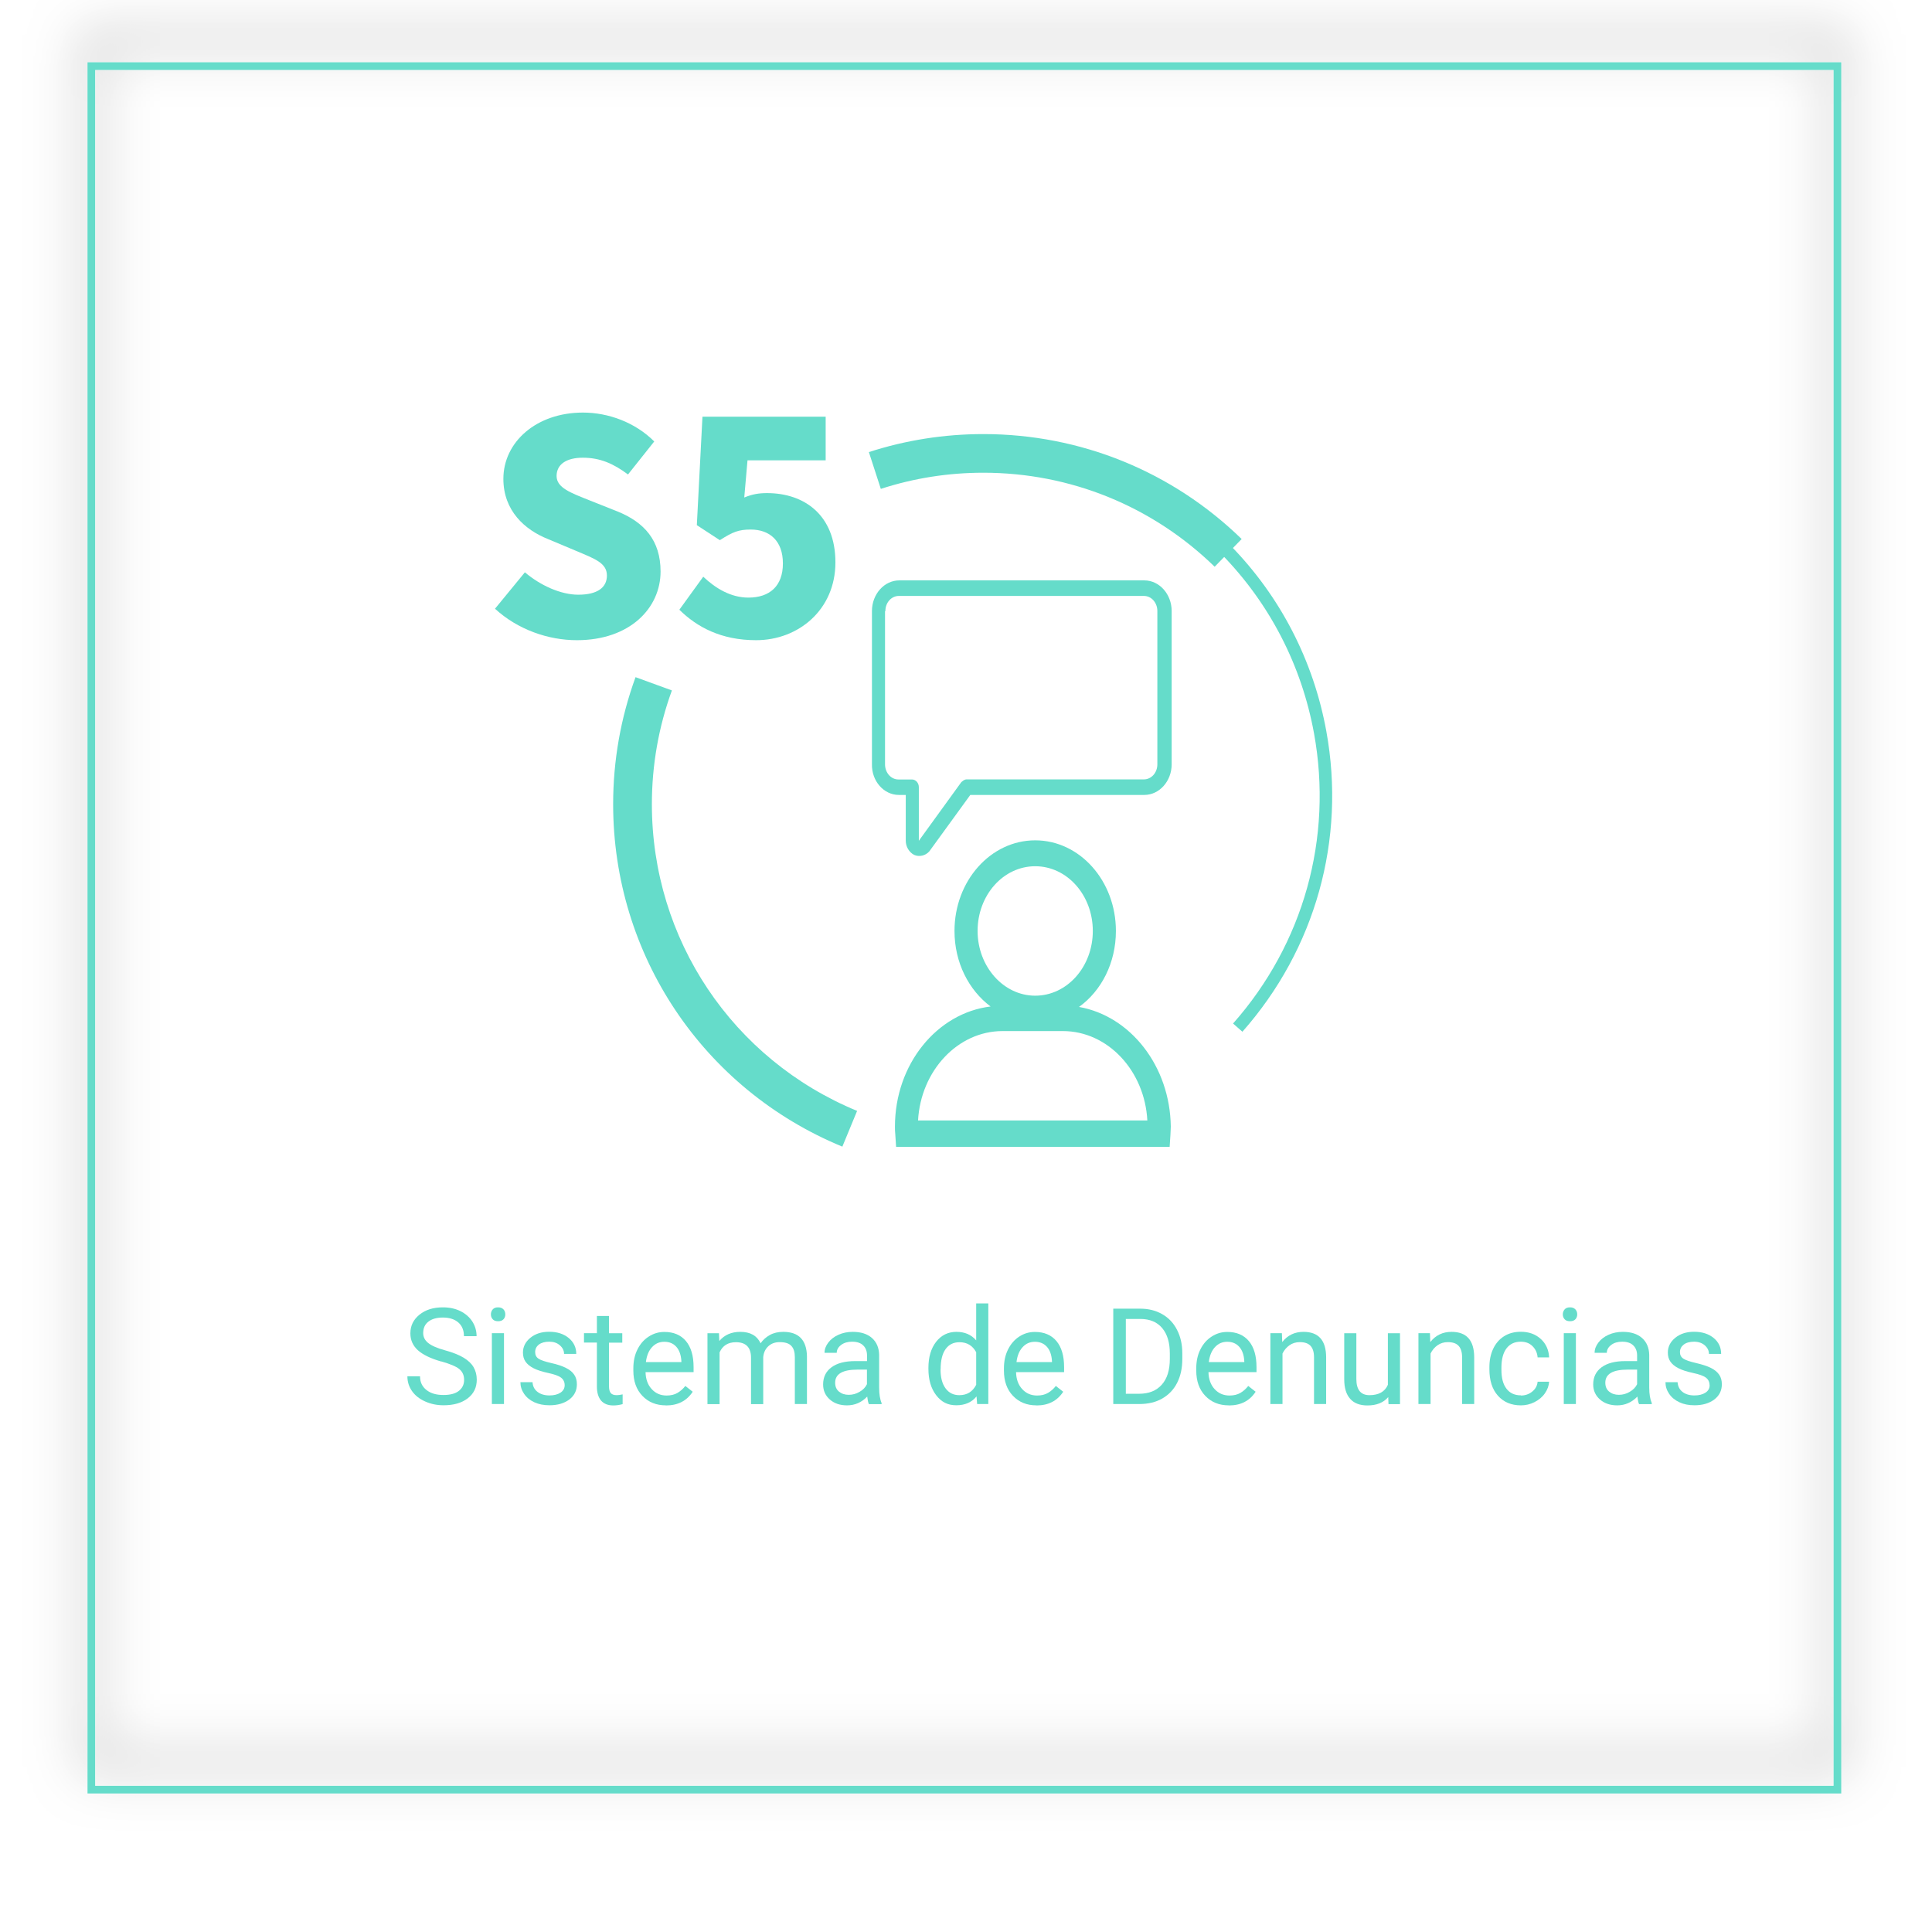
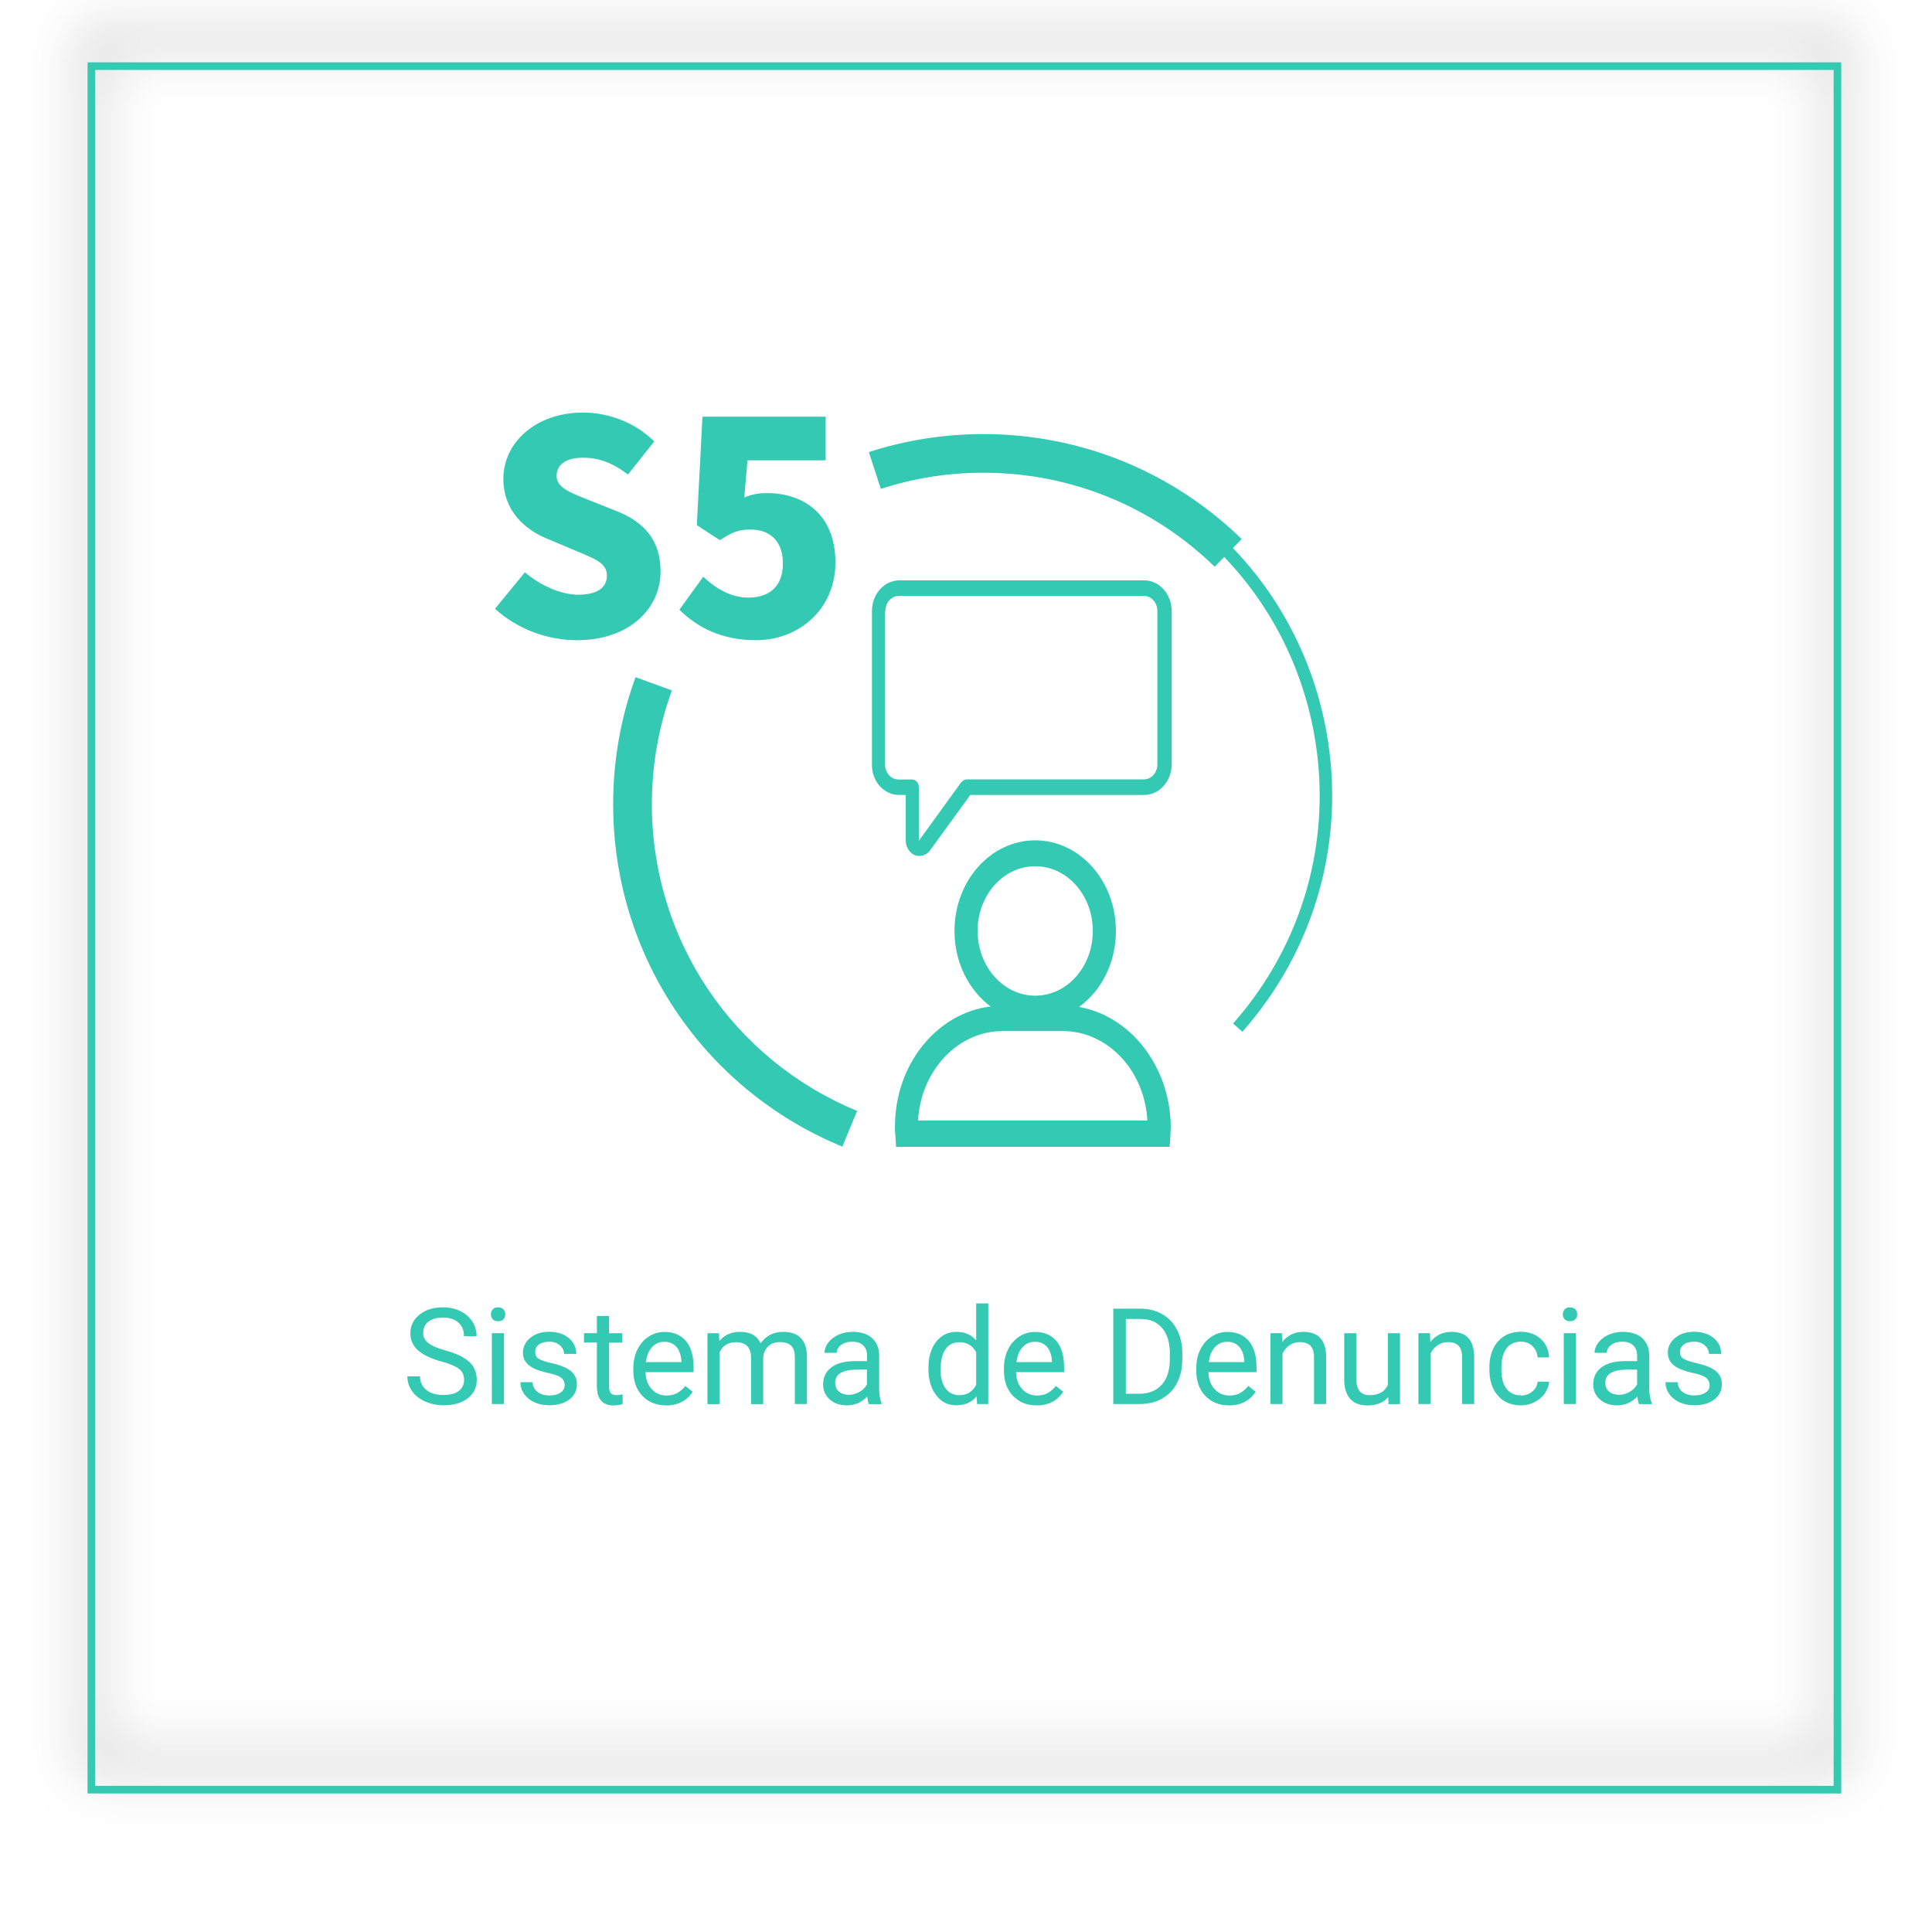
<svg xmlns="http://www.w3.org/2000/svg" id="textos" viewBox="0 0 220 218">
  <defs>
-     <style>.cls-1{fill:#65dcca;}.cls-2{fill:none;filter:url(#drop-shadow-8);stroke:#65dcca;stroke-miterlimit:10;stroke-width:.87px;}</style>
+     <style>.cls-1{fill:#34c9b2;}.cls-2{fill:none;filter:url(#drop-shadow-8);stroke:#34c9b2;stroke-miterlimit:10;stroke-width:.87px;}</style>
    <filter id="drop-shadow-8" filterUnits="userSpaceOnUse">
      <feOffset dx="0" dy="3.11" />
      <feGaussianBlur result="blur" stdDeviation="3.11" />
      <feFlood flood-color="#000" flood-opacity=".54" />
      <feComposite in2="blur" operator="in" />
      <feComposite in="SourceGraphic" />
    </filter>
  </defs>
  <rect class="cls-2" x="10.41" y="7.53" width="198.83" height="196.26" transform="translate(219.64 211.32) rotate(180)" />
  <g id="ico_s5">
    <g>
      <path class="cls-1" d="M56.38,69.3l3.39-4.13c1.78,1.51,4.1,2.55,6.08,2.55,2.21,0,3.26-.84,3.26-2.18,0-1.44-1.38-1.91-3.53-2.82l-3.19-1.34c-2.62-1.04-5.07-3.22-5.07-6.85,0-4.2,3.76-7.55,9.06-7.55,2.89,0,5.94,1.11,8.12,3.29l-2.99,3.76c-1.65-1.24-3.19-1.91-5.14-1.91-1.85,0-2.99,.74-2.99,2.08s1.58,1.91,3.79,2.79l3.12,1.24c3.09,1.24,4.93,3.32,4.93,6.85,0,4.16-3.49,7.82-9.53,7.82-3.26,0-6.75-1.21-9.33-3.59Z" />
      <path class="cls-1" d="M77.36,69.43l2.72-3.76c1.41,1.34,3.16,2.38,5.14,2.38,2.42,0,3.93-1.31,3.93-3.89s-1.51-3.86-3.66-3.86c-1.38,0-2.05,.27-3.52,1.21l-2.62-1.71,.64-12.35h14.03v4.97h-8.9l-.37,4.23c.91-.37,1.64-.5,2.59-.5,4.23,0,7.79,2.48,7.79,7.89s-4.23,8.86-9.03,8.86c-4,0-6.75-1.51-8.73-3.46Z" />
    </g>
    <path class="cls-1" d="M138.31,64.53c-7.09-6.9-16.44-10.7-26.34-10.7-3.99,0-7.92,.62-11.67,1.84l-1.36-4.19c4.2-1.36,8.58-2.05,13.04-2.05,11.05,0,21.5,4.25,29.41,11.95l-3.08,3.16Z" />
    <path class="cls-1" d="M95.92,130.57c-15.86-6.54-26.1-21.84-26.1-38.99,0-4.97,.86-9.84,2.55-14.47l4.14,1.51c-1.51,4.14-2.28,8.5-2.28,12.96,0,15.36,9.17,29.06,23.37,34.92l-1.68,4.07Z" />
    <path class="cls-1" d="M141.48,117.49l-1.07-.94c8.03-9.08,11.39-21.12,9.22-33.04-1.41-7.74-5.05-14.79-10.52-20.39l1.02-.99c5.67,5.8,9.44,13.11,10.9,21.13,2.25,12.34-1.24,24.82-9.56,34.23Z" />
    <g>
      <path class="cls-1" d="M102.35,90.52h.79v5.21c0,.69,.39,1.33,.96,1.62,.57,.25,1.27,.1,1.71-.39l.04-.05,4.64-6.39h19.82c1.71,0,3.11-1.57,3.11-3.49v-17.45c0-1.92-1.4-3.49-3.11-3.49h-27.91c-1.71,0-3.11,1.57-3.11,3.49v17.45c-.04,1.92,1.36,3.49,3.06,3.49Zm-1.53-20.94c0-.98,.7-1.72,1.53-1.72h27.91c.87,0,1.53,.79,1.53,1.72v17.45c0,.98-.7,1.72-1.53,1.72h-20.21c-.09,0-.22,.05-.31,.1-.04,.05-.09,.05-.13,.1-.04,.05-.09,.05-.13,.1l-.04,.05-4.81,6.64v-6.1c0-.49-.35-.88-.79-.88h-1.53c-.87,0-1.53-.79-1.53-1.72v-17.45h.04Z" />
      <path class="cls-1" d="M122.87,114.66c2.54-1.82,4.2-5.01,4.2-8.65,0-5.7-4.11-10.32-9.19-10.32s-9.19,4.62-9.19,10.32c0,3.59,1.62,6.74,4.11,8.6-6.12,.74-10.89,6.59-10.89,13.67,0,.29,0,.59,.04,.93l.09,1.38h31.15l.09-1.38c0-.29,.04-.59,.04-.93-.09-6.88-4.59-12.59-10.46-13.62Zm-11.55-8.65c0-4.08,2.93-7.37,6.56-7.37s6.56,3.29,6.56,7.37-2.93,7.37-6.56,7.37-6.56-3.34-6.56-7.37Zm-6.78,21.58c.31-5.65,4.51-10.18,9.62-10.18h6.87c5.12,0,9.32,4.52,9.62,10.18h-26.12Z" />
    </g>
  </g>
  <g>
    <path class="cls-1" d="M50.25,155.04c-1.23-.35-2.12-.79-2.68-1.3-.56-.52-.84-1.15-.84-1.91,0-.86,.34-1.56,1.03-2.12s1.57-.84,2.67-.84c.75,0,1.41,.14,2,.43,.58,.29,1.04,.69,1.36,1.19,.32,.51,.48,1.06,.48,1.66h-1.44c0-.66-.21-1.18-.63-1.55s-1.01-.57-1.77-.57c-.71,0-1.26,.16-1.65,.47-.4,.31-.59,.74-.59,1.3,0,.44,.19,.82,.56,1.12,.38,.31,1.01,.59,1.92,.84,.9,.25,1.61,.53,2.12,.84,.51,.31,.89,.66,1.13,1.07s.37,.89,.37,1.44c0,.88-.34,1.59-1.03,2.12-.69,.53-1.6,.79-2.75,.79-.75,0-1.44-.14-2.09-.43s-1.15-.68-1.5-1.18c-.35-.5-.53-1.06-.53-1.69h1.44c0,.66,.24,1.17,.73,1.56s1.13,.57,1.94,.57c.76,0,1.34-.15,1.74-.46,.4-.31,.61-.73,.61-1.26s-.19-.94-.56-1.24-1.05-.58-2.03-.86Z" />
    <path class="cls-1" d="M55.9,149.67c0-.22,.07-.41,.21-.57s.34-.23,.61-.23,.47,.08,.61,.23c.14,.15,.21,.34,.21,.57s-.07,.41-.21,.56c-.14,.15-.34,.22-.61,.22s-.47-.07-.61-.22-.21-.34-.21-.56Zm1.49,10.21h-1.38v-8.07h1.38v8.07Z" />
    <path class="cls-1" d="M64.3,157.74c0-.37-.14-.66-.42-.87-.28-.21-.77-.38-1.47-.53s-1.25-.33-1.66-.54-.71-.46-.91-.75c-.2-.29-.29-.63-.29-1.03,0-.66,.28-1.22,.84-1.68,.56-.46,1.27-.69,2.14-.69,.92,0,1.66,.24,2.23,.71,.57,.47,.86,1.08,.86,1.81h-1.39c0-.38-.16-.7-.48-.98s-.72-.41-1.21-.41-.89,.11-1.18,.33c-.28,.22-.42,.5-.42,.86,0,.33,.13,.58,.39,.75,.26,.17,.74,.33,1.43,.49,.69,.15,1.25,.34,1.67,.55,.43,.21,.75,.47,.95,.77,.21,.3,.31,.67,.31,1.1,0,.72-.29,1.3-.87,1.74-.58,.43-1.33,.65-2.25,.65-.65,0-1.22-.11-1.72-.34-.5-.23-.89-.55-1.17-.96-.28-.41-.42-.85-.42-1.33h1.38c.03,.46,.21,.83,.56,1.1s.8,.41,1.37,.41c.52,0,.94-.11,1.26-.32,.31-.21,.47-.49,.47-.85Z" />
    <path class="cls-1" d="M69.35,149.86v1.96h1.51v1.07h-1.51v5.01c0,.32,.07,.57,.2,.73,.13,.16,.36,.24,.69,.24,.16,0,.38-.03,.66-.09v1.11c-.36,.1-.72,.15-1.06,.15-.62,0-1.08-.19-1.4-.56-.31-.37-.47-.9-.47-1.59v-5.01h-1.47v-1.07h1.47v-1.96h1.38Z" />
    <path class="cls-1" d="M75.82,160.03c-1.09,0-1.98-.36-2.67-1.08-.69-.72-1.03-1.68-1.03-2.88v-.25c0-.8,.15-1.52,.46-2.14,.31-.63,.73-1.12,1.29-1.48,.55-.36,1.14-.53,1.79-.53,1.05,0,1.87,.35,2.45,1.04s.87,1.68,.87,2.97v.57h-5.47c.02,.8,.25,1.44,.7,1.93s1.01,.73,1.7,.73c.49,0,.9-.1,1.24-.3,.34-.2,.63-.46,.89-.79l.84,.66c-.68,1.04-1.69,1.56-3.04,1.56Zm-.17-7.24c-.56,0-1.02,.2-1.4,.61-.38,.41-.61,.97-.7,1.7h4.04v-.1c-.04-.7-.23-1.25-.57-1.63s-.79-.58-1.37-.58Z" />
    <path class="cls-1" d="M81.87,151.81l.04,.89c.59-.7,1.39-1.04,2.39-1.04,1.13,0,1.9,.43,2.31,1.3,.27-.39,.62-.7,1.05-.94,.43-.24,.94-.36,1.53-.36,1.77,0,2.67,.94,2.7,2.81v5.41h-1.38v-5.33c0-.58-.13-1.01-.4-1.29-.26-.29-.71-.43-1.33-.43-.51,0-.94,.15-1.28,.46s-.54,.72-.59,1.24v5.36h-1.39v-5.29c0-1.17-.58-1.76-1.72-1.76-.9,0-1.52,.39-1.86,1.16v5.89h-1.38v-8.07h1.31Z" />
    <path class="cls-1" d="M98.94,159.88c-.08-.16-.14-.44-.19-.85-.64,.67-1.41,1-2.3,1-.8,0-1.45-.22-1.96-.67s-.76-1.02-.76-1.71c0-.84,.32-1.49,.96-1.96,.64-.47,1.54-.7,2.7-.7h1.34v-.63c0-.48-.14-.87-.43-1.15-.29-.29-.71-.43-1.28-.43-.49,0-.9,.12-1.24,.37-.33,.25-.5,.55-.5,.9h-1.39c0-.4,.14-.79,.43-1.17,.29-.38,.67-.67,1.16-.89s1.03-.33,1.62-.33c.93,0,1.66,.23,2.19,.7s.8,1.11,.82,1.92v3.72c0,.74,.09,1.33,.28,1.77v.12h-1.45Zm-2.29-1.05c.43,0,.84-.11,1.23-.34,.39-.22,.67-.51,.84-.87v-1.66h-1.08c-1.69,0-2.54,.5-2.54,1.49,0,.43,.14,.77,.43,1.01,.29,.24,.66,.37,1.11,.37Z" />
    <path class="cls-1" d="M105.72,155.78c0-1.24,.29-2.23,.88-2.99,.59-.75,1.36-1.13,2.31-1.13s1.69,.32,2.25,.97v-4.21h1.38v11.46h-1.27l-.07-.87c-.55,.68-1.32,1.01-2.31,1.01s-1.7-.38-2.29-1.15c-.59-.77-.88-1.77-.88-3v-.1Zm1.38,.16c0,.92,.19,1.63,.57,2.15,.38,.52,.9,.78,1.57,.78,.88,0,1.51-.39,1.92-1.18v-3.71c-.41-.76-1.05-1.14-1.9-1.14-.68,0-1.21,.26-1.58,.78-.38,.52-.57,1.3-.57,2.32Z" />
    <path class="cls-1" d="M118.02,160.03c-1.1,0-1.98-.36-2.67-1.08-.69-.72-1.03-1.68-1.03-2.88v-.25c0-.8,.15-1.52,.46-2.14,.31-.63,.73-1.12,1.28-1.48s1.14-.53,1.79-.53c1.05,0,1.87,.35,2.45,1.04s.87,1.68,.87,2.97v.57h-5.47c.02,.8,.25,1.44,.7,1.93s1.01,.73,1.7,.73c.49,0,.9-.1,1.24-.3s.63-.46,.89-.79l.84,.66c-.68,1.04-1.69,1.56-3.04,1.56Zm-.17-7.24c-.56,0-1.03,.2-1.4,.61-.38,.41-.61,.97-.7,1.7h4.04v-.1c-.04-.7-.23-1.25-.57-1.63s-.8-.58-1.37-.58Z" />
    <path class="cls-1" d="M126.77,159.88v-10.86h3.07c.95,0,1.78,.21,2.51,.63s1.29,1.01,1.68,1.78c.4,.77,.6,1.66,.6,2.66v.69c0,1.03-.2,1.92-.59,2.69-.39,.77-.96,1.36-1.69,1.78s-1.59,.62-2.56,.63h-3.01Zm1.43-9.69v8.52h1.51c1.11,0,1.96-.34,2.58-1.03,.62-.69,.92-1.67,.92-2.94v-.63c0-1.23-.29-2.19-.87-2.88s-1.4-1.03-2.46-1.04h-1.67Z" />
    <path class="cls-1" d="M139.92,160.03c-1.09,0-1.98-.36-2.67-1.08-.69-.72-1.03-1.68-1.03-2.88v-.25c0-.8,.15-1.52,.46-2.14,.31-.63,.73-1.12,1.29-1.48,.55-.36,1.14-.53,1.79-.53,1.05,0,1.87,.35,2.45,1.04s.87,1.68,.87,2.97v.57h-5.47c.02,.8,.25,1.44,.7,1.93s1.01,.73,1.7,.73c.49,0,.9-.1,1.24-.3,.34-.2,.63-.46,.89-.79l.84,.66c-.68,1.04-1.69,1.56-3.04,1.56Zm-.17-7.24c-.56,0-1.02,.2-1.4,.61-.38,.41-.61,.97-.7,1.7h4.04v-.1c-.04-.7-.23-1.25-.57-1.63s-.79-.58-1.37-.58Z" />
    <path class="cls-1" d="M145.97,151.81l.04,1.01c.62-.78,1.42-1.16,2.42-1.16,1.71,0,2.57,.96,2.58,2.89v5.33h-1.38v-5.34c0-.58-.14-1.01-.4-1.29s-.67-.42-1.22-.42c-.45,0-.84,.12-1.18,.36-.34,.24-.6,.55-.79,.94v5.75h-1.38v-8.07h1.31Z" />
    <path class="cls-1" d="M158.08,159.09c-.54,.63-1.32,.95-2.37,.95-.86,0-1.52-.25-1.96-.75-.45-.5-.68-1.24-.68-2.22v-5.25h1.38v5.21c0,1.22,.5,1.84,1.49,1.84,1.05,0,1.76-.39,2.1-1.18v-5.87h1.38v8.07h-1.31l-.03-.8Z" />
    <path class="cls-1" d="M162.83,151.81l.04,1.01c.62-.78,1.42-1.16,2.42-1.16,1.71,0,2.57,.96,2.58,2.89v5.33h-1.38v-5.34c0-.58-.14-1.01-.4-1.29-.26-.28-.67-.42-1.22-.42-.45,0-.84,.12-1.18,.36-.34,.24-.6,.55-.79,.94v5.75h-1.38v-8.07h1.3Z" />
    <path class="cls-1" d="M173.19,158.91c.49,0,.92-.15,1.29-.45,.37-.3,.57-.67,.61-1.12h1.31c-.03,.46-.19,.9-.48,1.32s-.69,.75-1.18,1c-.49,.25-1.01,.37-1.55,.37-1.1,0-1.97-.37-2.62-1.1-.65-.73-.97-1.74-.97-3.01v-.23c0-.79,.14-1.48,.43-2.1,.29-.61,.7-1.09,1.24-1.43,.54-.34,1.18-.51,1.91-.51,.91,0,1.66,.27,2.26,.81,.6,.54,.92,1.25,.96,2.11h-1.31c-.04-.52-.24-.95-.59-1.29s-.79-.5-1.32-.5c-.7,0-1.24,.25-1.63,.76-.38,.5-.58,1.23-.58,2.19v.26c0,.93,.19,1.65,.58,2.15,.38,.5,.93,.75,1.64,.75Z" />
    <path class="cls-1" d="M177.96,149.67c0-.22,.07-.41,.21-.57s.34-.23,.61-.23,.47,.08,.61,.23c.14,.15,.21,.34,.21,.57s-.07,.41-.21,.56c-.14,.15-.34,.22-.61,.22s-.47-.07-.61-.22-.21-.34-.21-.56Zm1.49,10.21h-1.38v-8.07h1.38v8.07Z" />
    <path class="cls-1" d="M186.64,159.88c-.08-.16-.14-.44-.19-.85-.64,.67-1.41,1-2.3,1-.79,0-1.45-.22-1.96-.67s-.77-1.02-.77-1.71c0-.84,.32-1.49,.96-1.96,.64-.47,1.54-.7,2.7-.7h1.34v-.63c0-.48-.14-.87-.43-1.15-.29-.29-.71-.43-1.28-.43-.49,0-.91,.12-1.24,.37-.33,.25-.5,.55-.5,.9h-1.39c0-.4,.14-.79,.43-1.17,.29-.38,.67-.67,1.16-.89s1.03-.33,1.62-.33c.93,0,1.66,.23,2.19,.7s.8,1.11,.82,1.92v3.72c0,.74,.1,1.33,.29,1.77v.12h-1.45Zm-2.29-1.05c.43,0,.84-.11,1.23-.34s.67-.51,.84-.87v-1.66h-1.08c-1.69,0-2.54,.5-2.54,1.49,0,.43,.14,.77,.43,1.01,.29,.24,.66,.37,1.11,.37Z" />
    <path class="cls-1" d="M194.67,157.74c0-.37-.14-.66-.42-.87-.28-.21-.77-.38-1.47-.53-.7-.15-1.25-.33-1.66-.54-.41-.21-.71-.46-.91-.75-.2-.29-.29-.63-.29-1.03,0-.66,.28-1.22,.84-1.68,.56-.46,1.28-.69,2.15-.69,.91,0,1.66,.24,2.23,.71,.57,.47,.85,1.08,.85,1.81h-1.39c0-.38-.16-.7-.48-.98-.32-.27-.72-.41-1.21-.41s-.9,.11-1.18,.33-.43,.5-.43,.86c0,.33,.13,.58,.4,.75,.26,.17,.74,.33,1.43,.49s1.25,.34,1.68,.55c.43,.21,.74,.47,.95,.77s.31,.67,.31,1.1c0,.72-.29,1.3-.87,1.74-.58,.43-1.32,.65-2.25,.65-.65,0-1.22-.11-1.71-.34-.5-.23-.89-.55-1.17-.96s-.42-.85-.42-1.33h1.38c.03,.46,.21,.83,.55,1.1s.8,.41,1.37,.41c.52,0,.94-.11,1.26-.32,.32-.21,.47-.49,.47-.85Z" />
  </g>
</svg>
